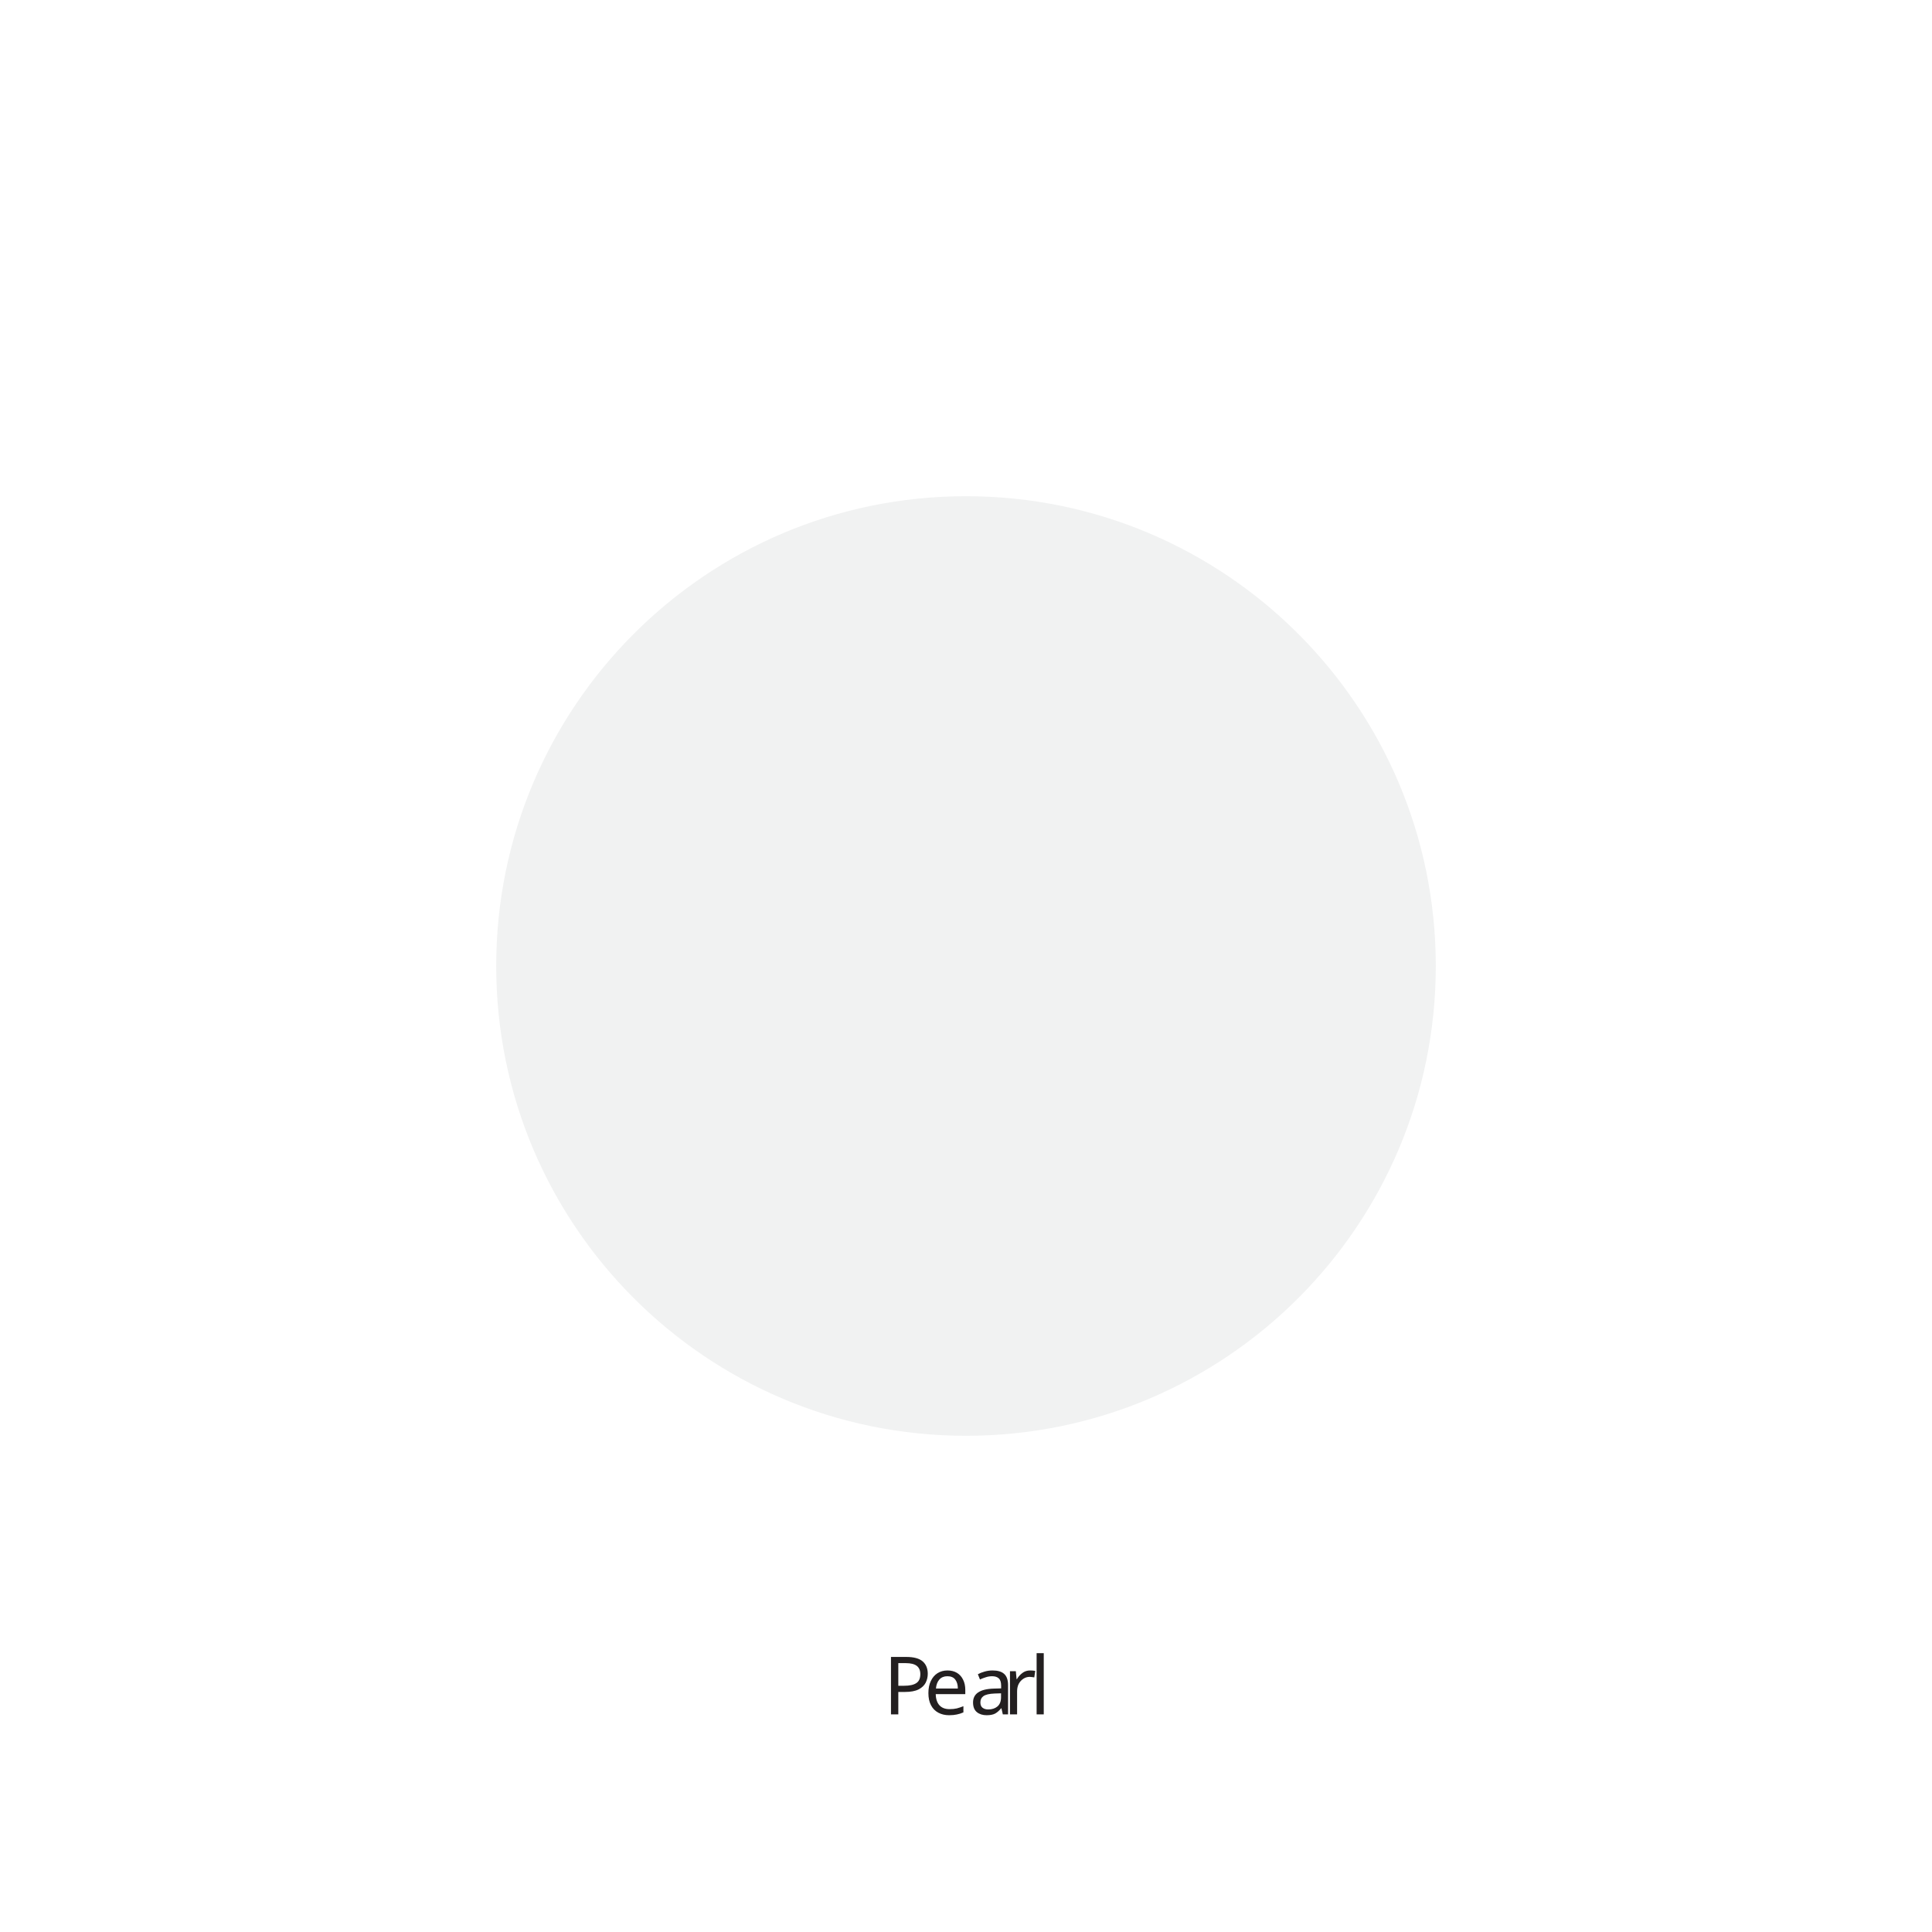
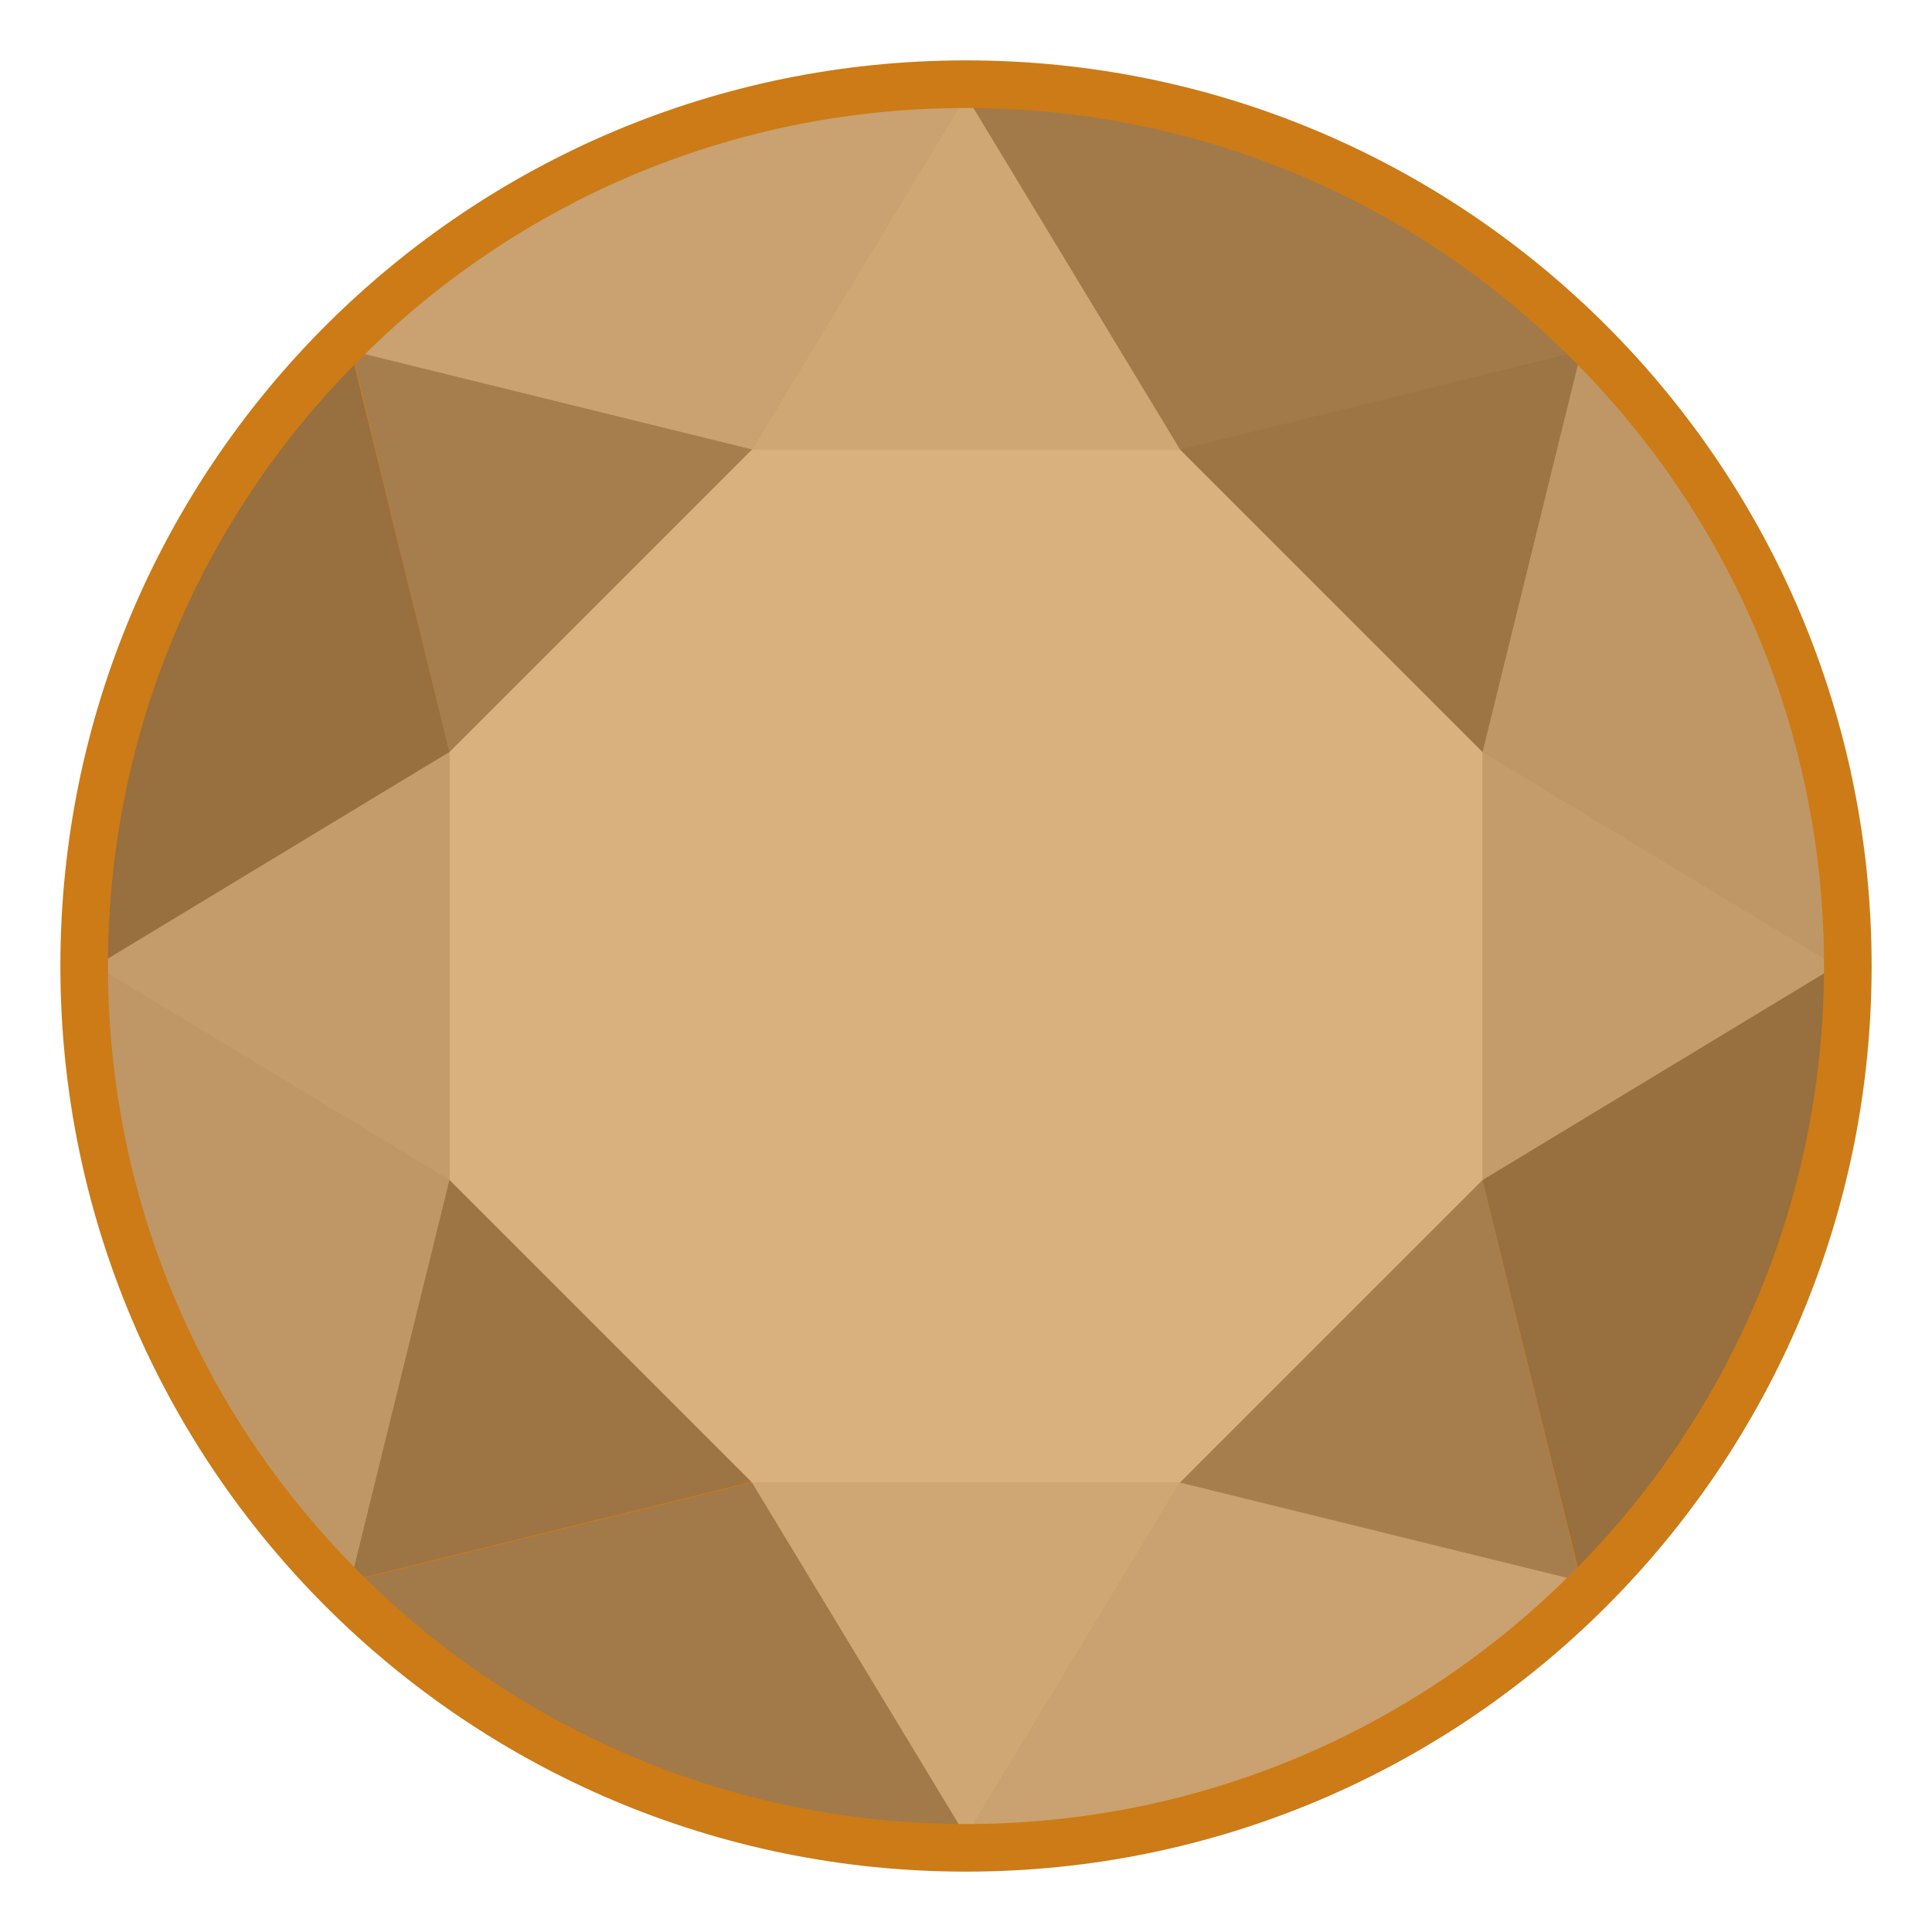
- <svg xmlns="http://www.w3.org/2000/svg" id="Layer_1" data-name="Layer 1" viewBox="0 0 288 288">
-   <defs>
-     <style>.cls-1{fill:#f1f2f2;}.cls-2{font-size:12px;fill:#231f20;font-family:MyriadPro-Regular, Myriad Pro;}.cls-3{letter-spacing:-0.02em;}.cls-4{letter-spacing:0em;}</style>
-   </defs>
-   <circle class="cls-1" cx="144" cy="144" r="70.03" />
-   <text class="cls-2" transform="translate(131.66 255.56)">
-     <tspan class="cls-3">P</tspan>
-     <tspan x="6.08" y="0">ea</tspan>
-     <tspan class="cls-4" x="17.88" y="0">r</tspan>
-     <tspan x="21.85" y="0">l</tspan>
-   </text>
+ <svg xmlns="http://www.w3.org/2000/svg" version="1.1" id="Layer_1" x="0px" y="0px" viewBox="0 0 288 288" style="enable-background:new 0 0 288 288;" xml:space="preserve">
+   <style type="text/css">
+ 	.st0{fill:#CC7B16;}
+ 	.st1{opacity:0.5;fill:#B1B3B6;}
+ 	.st2{opacity:0.5;fill:#C7C8CA;}
+ 	.st3{opacity:0.5;fill:#77787B;}
+ 	.st4{opacity:0.5;fill:#636466;}
+ 	.st5{opacity:0.5;fill:#E6E7E8;}
+ 	.st6{opacity:0.5;fill:#D1D3D4;}
+ 	.st7{opacity:0.5;fill:#BCBEC0;}
+ 	.st8{opacity:0.5;fill:#808285;}
+ 	.st9{opacity:0.5;fill:#6D6E71;}
+ </style>
+   <g>
+     <circle class="st0" cx="144" cy="144" r="135" />
+     <g>
+       <path class="st1" d="M221,112.1L221,112.1l50.9,30.8c-0.3-34.5-14.2-65.7-36.7-88.5L221,112.1L221,112.1z" />
+       <path class="st2" d="M175.9,221L175.9,221l-30.8,50.9c34.5-0.3,65.7-14.2,88.5-36.7L175.9,221L175.9,221z" />
+       <path class="st3" d="M175.9,67L175.9,67l57.7-14.2c-22.8-22.5-54.1-36.4-88.5-36.7L175.9,67L175.9,67z" />
+       <path class="st4" d="M221,175.9L221,175.9L221,175.9l14.2,57.7c22.5-22.8,36.4-54.1,36.7-88.5L221,175.9z" />
+       <path class="st2" d="M112.1,67L112.1,67l30.8-50.9c-34.5,0.3-65.7,14.2-88.5,36.7L112.1,67L112.1,67z" />
+       <path class="st1" d="M67,175.9L67,175.9l-50.9-30.8c0.3,34.5,14.2,65.7,36.7,88.5L67,175.9L67,175.9z" />
+       <path class="st4" d="M67,112.1L67,112.1L52.8,54.4c-22.5,22.8-36.4,54.1-36.7,88.5L67,112.1L67,112.1z" />
+       <path class="st3" d="M112.1,221L112.1,221l-57.7,14.2c22.8,22.5,54.1,36.4,88.5,36.7L112.1,221L112.1,221z" />
+       <polygon class="st5" points="221,112.1 221,112.1 175.9,67 175.9,67 175.9,67 112.1,67 112.1,67 112.1,67 67,112.1 67,112.1     67,112.1 67,175.9 67,175.9 67,175.9 112.1,221 112.1,221 112.1,221 175.9,221 175.9,221 175.9,221 221,175.9 221,175.9     221,175.9 221,112.1   " />
+       <path class="st6" d="M112.1,221l30.8,50.9c0.4,0,0.7,0,1.1,0c0.4,0,0.7,0,1.1,0l30.8-50.9H112.1z" />
+       <path class="st6" d="M175.9,67l-30.8-50.9c-0.4,0-0.7,0-1.1,0c-0.4,0-0.7,0-1.1,0L112.1,67H175.9z" />
+       <path class="st7" d="M67,112.1l-50.9,30.8c0,0.4,0,0.7,0,1.1s0,0.7,0,1.1L67,175.9V112.1z" />
+       <path class="st7" d="M221,175.9l50.9-30.8c0-0.4,0-0.7,0-1.1s0-0.7,0-1.1L221,112.1V175.9z" />
+       <path class="st8" d="M112.1,67L54.4,52.8c-0.5,0.5-1,1-1.5,1.5L67,112.1L112.1,67z" />
+       <path class="st8" d="M175.9,221l57.7,14.2c0.5-0.5,1-1,1.5-1.5L221,175.9L175.9,221z" />
+       <path class="st9" d="M233.6,52.8L175.9,67l45.1,45.1l14.2-57.7" />
+       <path class="st9" d="M67,175.9l-14.2,57.7c0.5,0.5,1,1,1.5,1.5l57.7-14.2L67,175.9z" />
+     </g>
+   </g>
</svg>
